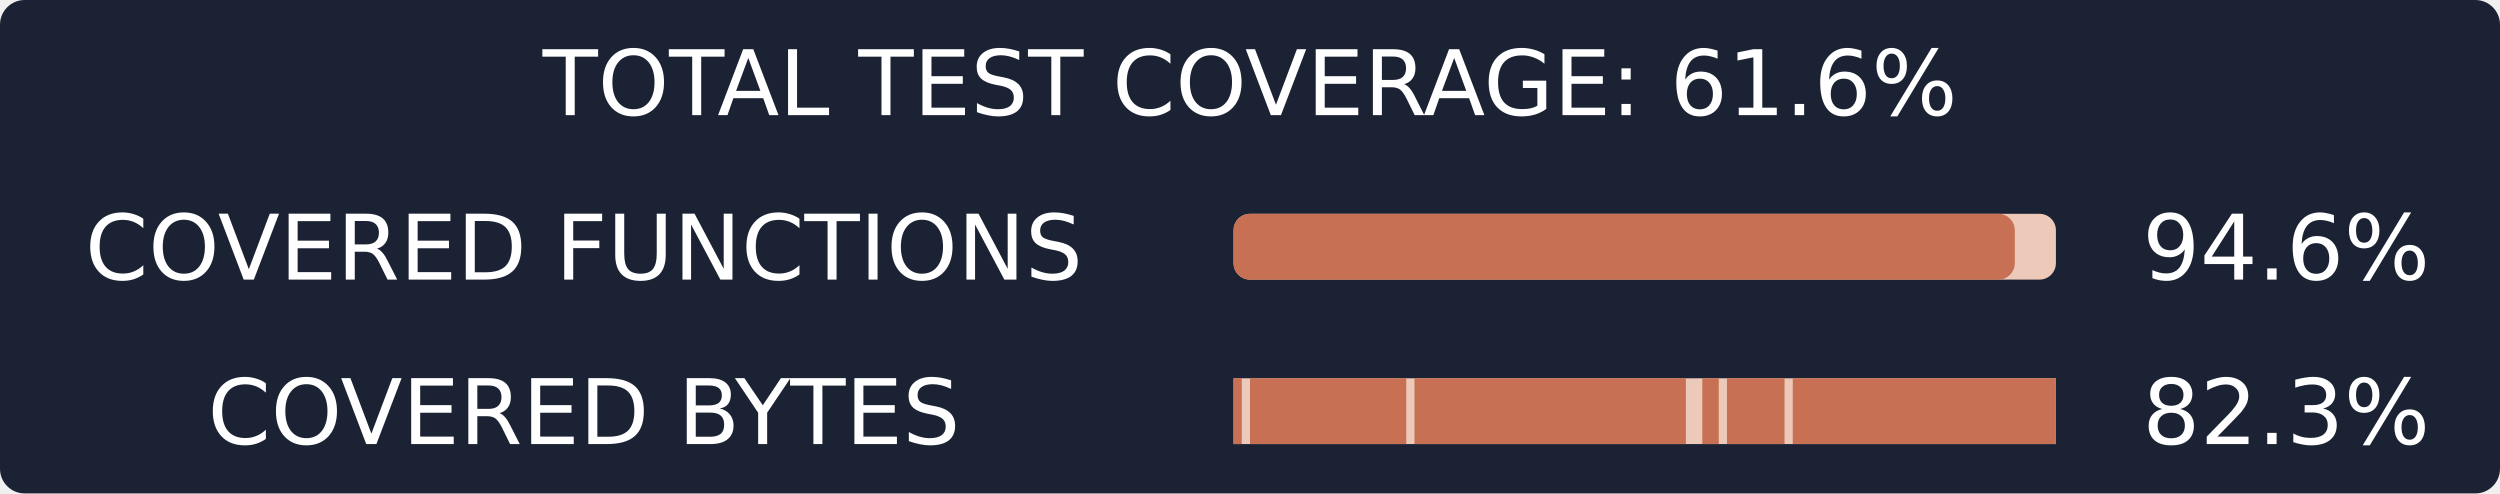
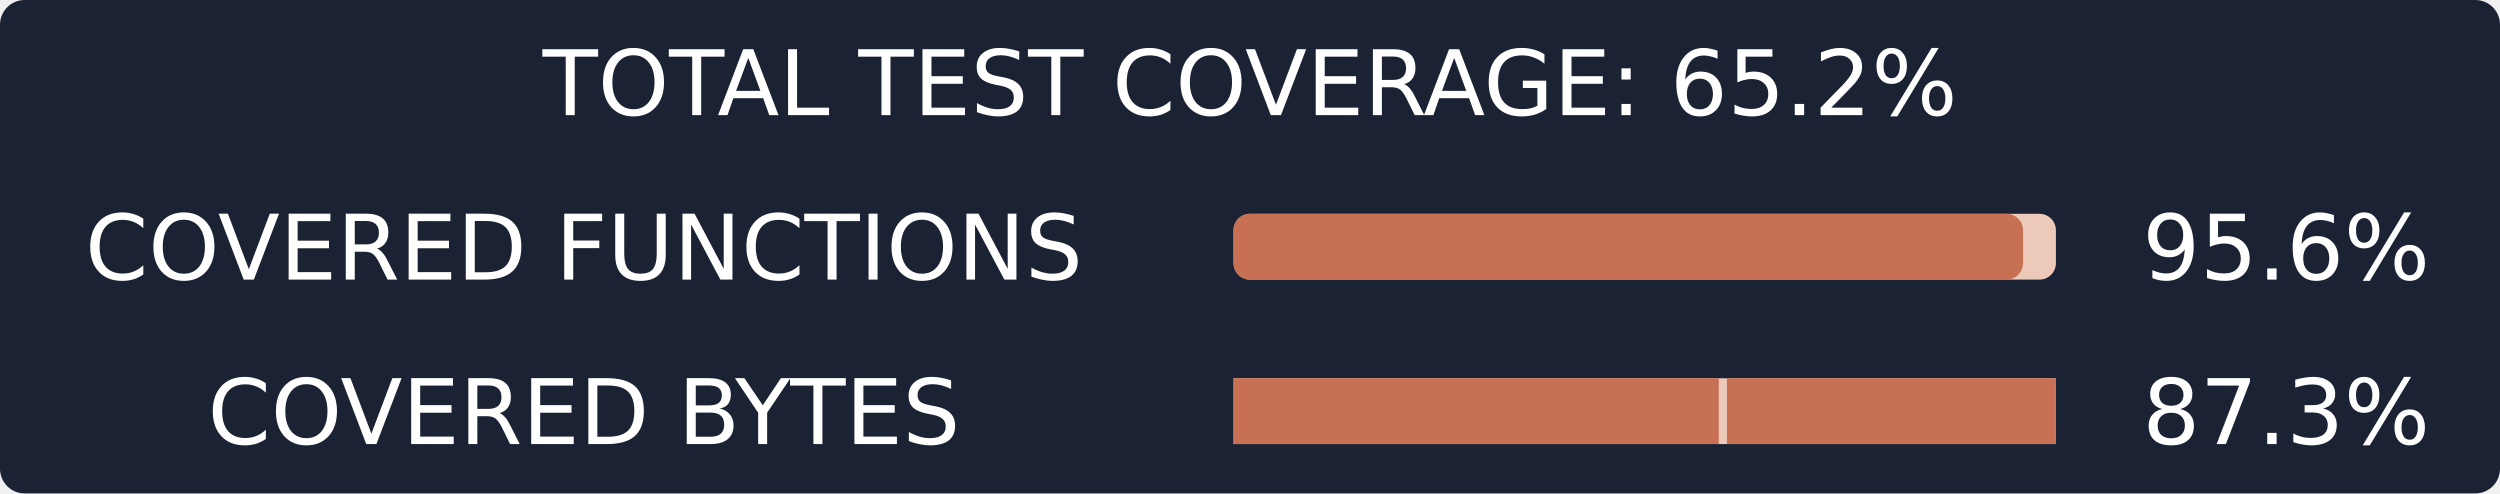
- <svg xmlns="http://www.w3.org/2000/svg" width="304" height="60" role="img" aria-label="decomp: 94.6% of functions, 82.3% of code bytes done; the total test coverage over all of them is 61.6%">
+ <svg xmlns="http://www.w3.org/2000/svg" width="304" height="60" role="img" aria-label="decomp: 95.6% of functions, 87.3% of code bytes done; the total test coverage over all of them is 65.2%">
  <clipPath id="r">
    <rect width="304" height="60" rx="3" />
  </clipPath>
  <g clip-path="url(#r)">
    <rect width="304" height="60" fill="#1a2233" />
    <rect x="150" y="26" width="100" height="8" rx="2" fill="#ecc9b9" />
-     <rect x="150" y="26" width="95" height="8" rx="2" fill="#c87053" />
+     <rect x="150" y="26" width="96" height="8" rx="2" fill="#c87053" />
    <rect x="150" y="46" width="100" height="8" fill="#ecc9b9" />
-     <rect x="150" y="46" width="1" height="8" fill="#c87053" />
-     <rect x="152" y="46" width="19" height="8" fill="#c87053" />
-     <rect x="172" y="46" width="33" height="8" fill="#c87053" />
-     <rect x="207" y="46" width="2" height="8" fill="#c87053" />
-     <rect x="210" y="46" width="7" height="8" fill="#c87053" />
-     <rect x="218" y="46" width="32" height="8" fill="#c87053" />
+     <rect x="150" y="46" width="59" height="8" fill="#c87053" />
+     <rect x="210" y="46" width="40" height="8" fill="#c87053" />
  </g>
  <g fill="#fff" font-family="Verdana,DejaVu Sans,sans-serif" font-size="11" text-anchor="middle">
    <text x="71" y="34">COVERED FUNCTIONS</text>
    <text x="71" y="54">COVERED BYTES</text>
-     <text x="278" y="34">94.6%</text>
-     <text x="278" y="54">82.3%</text>
-     <text x="152" y="14">TOTAL TEST COVERAGE: 61.6%</text>
+     <text x="278" y="34">95.6%</text>
+     <text x="278" y="54">87.3%</text>
+     <text x="152" y="14">TOTAL TEST COVERAGE: 65.2%</text>
  </g>
</svg>
